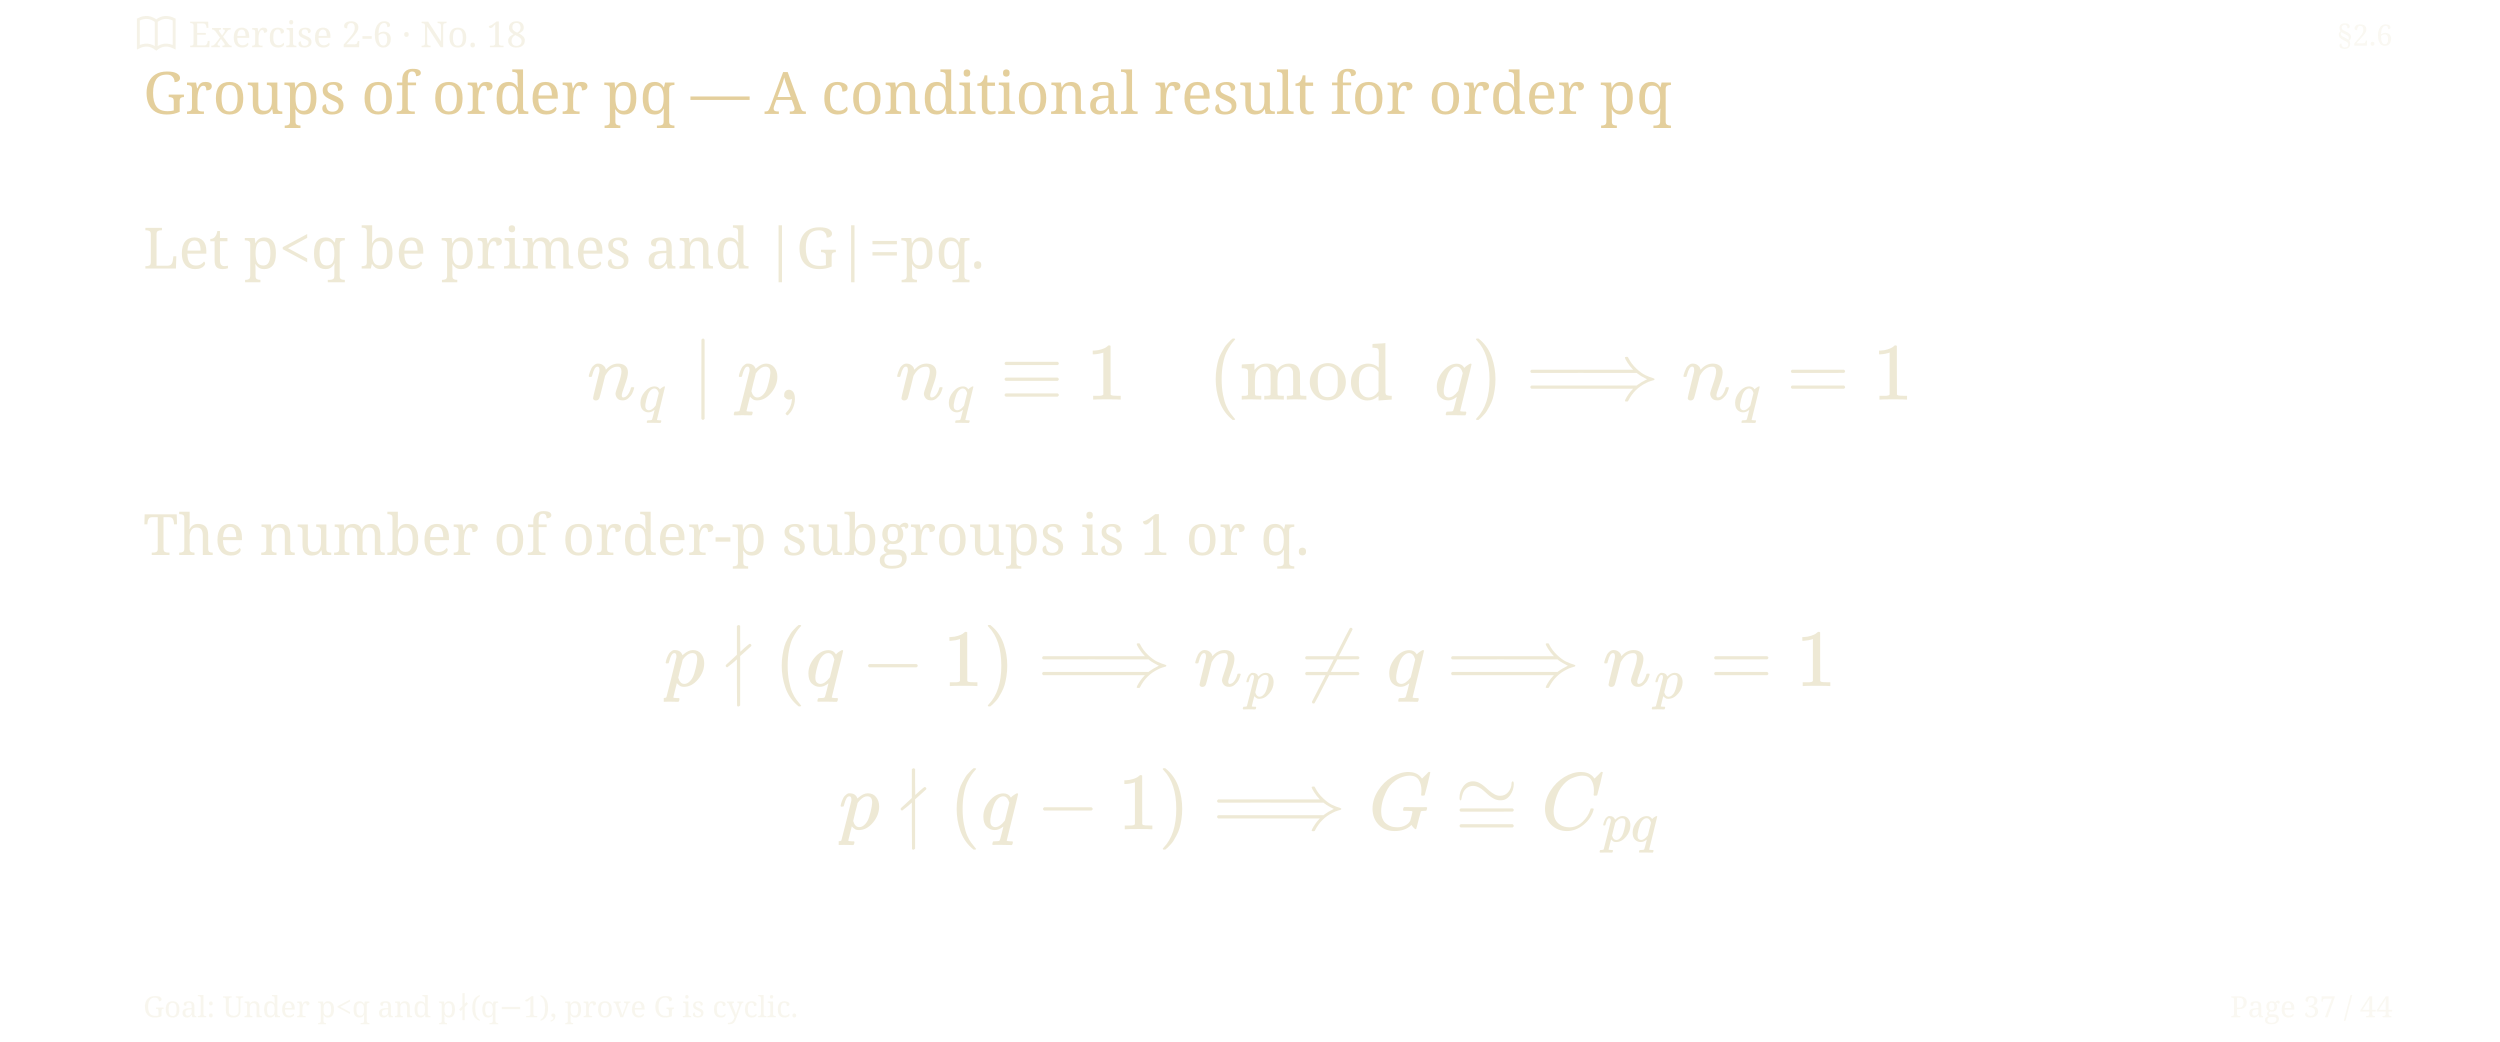
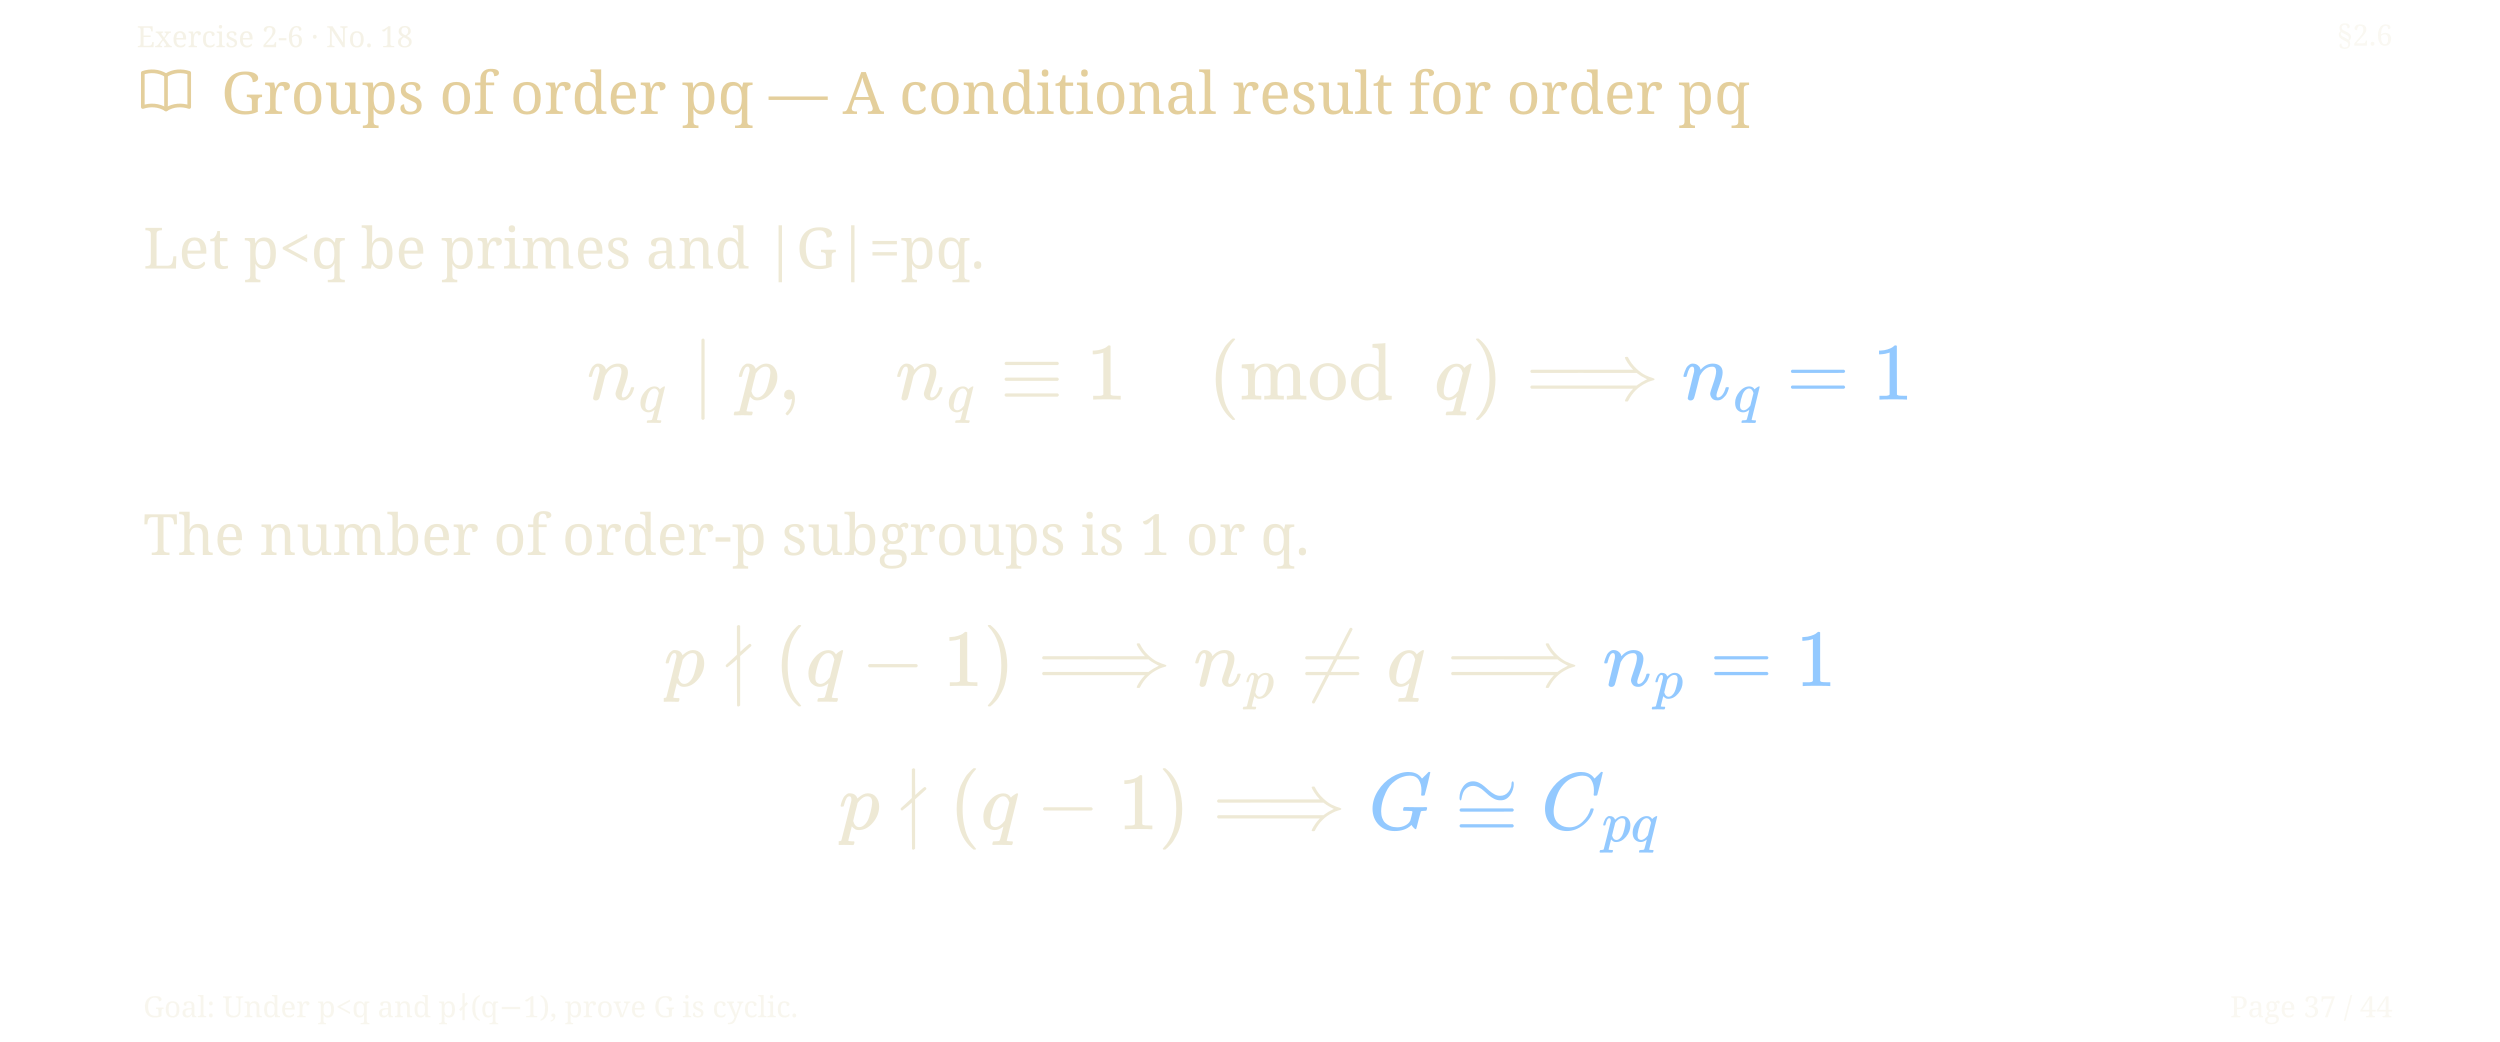
<svg xmlns="http://www.w3.org/2000/svg" width="1536" height="640" viewBox="0 0 1536 640">
+   <g transform="translate(84 38) scale(1.5)" fill="none" stroke="#e4cf9c" stroke-width="1.5" stroke-linecap="round" stroke-linejoin="round">
+     <path d="M12 5.5C9 3.6 5.5 3.5 2.5 4.5v14c3-1 6.5-.9 9.5 1 3-1.9 6.5-2 9.5-1v-14c-3-1-6.5-.9-9.5 1Z" />
+     <path d="M12 5.5v14" />
+   </g>
  <g fill="#eee9d5" font-family="Georgia,serif">
-     <text x="88" y="70" font-size="36" fill="#e4cf9c">Groups of order pq — A conditional result for order pq</text>
+     <text x="136" y="70" font-size="36" fill="#e4cf9c">Groups of order pq — A conditional result for order pq</text>
    <text x="1470" y="28" font-size="18" text-anchor="end" opacity=".32">§2.6</text>
    <text x="1470" y="625" font-size="18" text-anchor="end" opacity=".32">Page 37 / 44 </text>
-     <g transform="translate(84 8)" fill="none" stroke="#eee9d5" stroke-width="1.8" opacity=".58">
-       <path d="M12 5Q7 1 1 4V21Q7 18 12 22Q17 18 23 21V4Q17 1 12 5V22" />
-     </g>
-     <text x="116" y="29" font-size="22" opacity=".58">Exercise 2-6 · No. 18</text>
+     <text x="84" y="29" font-size="18" opacity=".58">Exercise 2-6 · No. 18</text>
    <text x="88" y="625" font-size="18" opacity=".4">Goal: Under p&lt;q and p∤(q−1), prove G is cyclic.</text>
    <text x="88" y="165" font-size="35" fill="#eee9d5">Let p&lt;q be primes and |G|=pq.</text>
    <text x="88" y="341" font-size="35" fill="#eee9d5">The number of order-p subgroups is 1 or q.</text>
  </g>
  <svg x="360.665" y="208" width="814.67" height="51.86" viewBox="0 -750 16293.4 1037.2">
    <g stroke="#eee9d5" fill="#eee9d5" stroke-width="0" transform="scale(1,-1)">
      <g data-mml-node="math">
        <g data-mml-node="msub">
          <g data-mml-node="mi">
            <path data-c="1D45B" d="M21 287Q22 293 24 303T36 341T56 388T89 425T135 442Q171 442 195 424T225 390T231 369Q231 367 232 367L243 378Q304 442 382 442Q436 442 469 415T503 336T465 179T427 52Q427 26 444 26Q450 26 453 27Q482 32 505 65T540 145Q542 153 560 153Q580 153 580 145Q580 144 576 130Q568 101 554 73T508 17T439 -10Q392 -10 371 17T350 73Q350 92 386 193T423 345Q423 404 379 404H374Q288 404 229 303L222 291L189 157Q156 26 151 16Q138 -11 108 -11Q95 -11 87 -5T76 7T74 17Q74 30 112 180T152 343Q153 348 153 366Q153 405 129 405Q91 405 66 305Q60 285 60 284Q58 278 41 278H27Q21 284 21 287Z" />
          </g>
          <g data-mml-node="mi" transform="translate(633,-150) scale(0.707)">
            <path data-c="1D45E" d="M33 157Q33 258 109 349T280 441Q340 441 372 389Q373 390 377 395T388 406T404 418Q438 442 450 442Q454 442 457 439T460 434Q460 425 391 149Q320 -135 320 -139Q320 -147 365 -148H390Q396 -156 396 -157T393 -175Q389 -188 383 -194H370Q339 -192 262 -192Q234 -192 211 -192T174 -192T157 -193Q143 -193 143 -185Q143 -182 145 -170Q149 -154 152 -151T172 -148Q220 -148 230 -141Q238 -136 258 -53T279 32Q279 33 272 29Q224 -10 172 -10Q117 -10 75 30T33 157ZM352 326Q329 405 277 405Q242 405 210 374T160 293Q131 214 119 129Q119 126 119 118T118 106Q118 61 136 44T179 26Q233 26 290 98L298 109L352 326Z" />
          </g>
        </g>
        <g data-mml-node="mo" transform="translate(1286,0)">
          <path data-c="2223" d="M139 -249H137Q125 -249 119 -235V251L120 737Q130 750 139 750Q152 750 159 735V-235Q151 -249 141 -249H139Z" />
        </g>
        <g data-mml-node="mi" transform="translate(1841.8,0)">
          <path data-c="1D45D" d="M23 287Q24 290 25 295T30 317T40 348T55 381T75 411T101 433T134 442Q209 442 230 378L240 387Q302 442 358 442Q423 442 460 395T497 281Q497 173 421 82T249 -10Q227 -10 210 -4Q199 1 187 11T168 28L161 36Q160 35 139 -51T118 -138Q118 -144 126 -145T163 -148H188Q194 -155 194 -157T191 -175Q188 -187 185 -190T172 -194Q170 -194 161 -194T127 -193T65 -192Q-5 -192 -24 -194H-32Q-39 -187 -39 -183Q-37 -156 -26 -148H-6Q28 -147 33 -136Q36 -130 94 103T155 350Q156 355 156 364Q156 405 131 405Q109 405 94 377T71 316T59 280Q57 278 43 278H29Q23 284 23 287ZM178 102Q200 26 252 26Q282 26 310 49T356 107Q374 141 392 215T411 325V331Q411 405 350 405Q339 405 328 402T306 393T286 380T269 365T254 350T243 336T235 326L232 322Q232 321 229 308T218 264T204 212Q178 106 178 102Z" />
        </g>
        <g data-mml-node="mo" transform="translate(2344.8,0)">
          <path data-c="2C" d="M78 35T78 60T94 103T137 121Q165 121 187 96T210 8Q210 -27 201 -60T180 -117T154 -158T130 -185T117 -194Q113 -194 104 -185T95 -172Q95 -168 106 -156T131 -126T157 -76T173 -3V9L172 8Q170 7 167 6T161 3T152 1T140 0Q113 0 96 17Z" />
        </g>
        <g data-mml-node="mstyle" transform="translate(2622.8,0)">
          <g data-mml-node="mspace" />
        </g>
        <g data-mml-node="msub" transform="translate(3789.5,0)">
          <g data-mml-node="mi">
            <path data-c="1D45B" d="M21 287Q22 293 24 303T36 341T56 388T89 425T135 442Q171 442 195 424T225 390T231 369Q231 367 232 367L243 378Q304 442 382 442Q436 442 469 415T503 336T465 179T427 52Q427 26 444 26Q450 26 453 27Q482 32 505 65T540 145Q542 153 560 153Q580 153 580 145Q580 144 576 130Q568 101 554 73T508 17T439 -10Q392 -10 371 17T350 73Q350 92 386 193T423 345Q423 404 379 404H374Q288 404 229 303L222 291L189 157Q156 26 151 16Q138 -11 108 -11Q95 -11 87 -5T76 7T74 17Q74 30 112 180T152 343Q153 348 153 366Q153 405 129 405Q91 405 66 305Q60 285 60 284Q58 278 41 278H27Q21 284 21 287Z" />
          </g>
          <g data-mml-node="mi" transform="translate(633,-150) scale(0.707)">
            <path data-c="1D45E" d="M33 157Q33 258 109 349T280 441Q340 441 372 389Q373 390 377 395T388 406T404 418Q438 442 450 442Q454 442 457 439T460 434Q460 425 391 149Q320 -135 320 -139Q320 -147 365 -148H390Q396 -156 396 -157T393 -175Q389 -188 383 -194H370Q339 -192 262 -192Q234 -192 211 -192T174 -192T157 -193Q143 -193 143 -185Q143 -182 145 -170Q149 -154 152 -151T172 -148Q220 -148 230 -141Q238 -136 258 -53T279 32Q279 33 272 29Q224 -10 172 -10Q117 -10 75 30T33 157ZM352 326Q329 405 277 405Q242 405 210 374T160 293Q131 214 119 129Q119 126 119 118T118 106Q118 61 136 44T179 26Q233 26 290 98L298 109L352 326Z" />
          </g>
        </g>
        <g data-mml-node="mo" transform="translate(5075.5,0)">
          <path data-c="2261" d="M56 444Q56 457 70 464H707Q722 456 722 444Q722 430 706 424H72Q56 429 56 444ZM56 237T56 250T70 270H707Q722 262 722 250T707 230H70Q56 237 56 250ZM56 56Q56 71 72 76H706Q722 70 722 56Q722 44 707 36H70Q56 43 56 56Z" />
        </g>
        <g data-mml-node="mn" transform="translate(6131.3,0)">
          <path data-c="31" d="M213 578L200 573Q186 568 160 563T102 556H83V602H102Q149 604 189 617T245 641T273 663Q275 666 285 666Q294 666 302 660V361L303 61Q310 54 315 52T339 48T401 46H427V0H416Q395 3 257 3Q121 3 100 0H88V46H114Q136 46 152 46T177 47T193 50T201 52T207 57T213 61V578Z" />
        </g>
        <g data-mml-node="mspace" transform="translate(6631.3,0)" />
        <g data-mml-node="mo" transform="translate(7631.3,0)">
          <path data-c="28" d="M94 250Q94 319 104 381T127 488T164 576T202 643T244 695T277 729T302 750H315H319Q333 750 333 741Q333 738 316 720T275 667T226 581T184 443T167 250T184 58T225 -81T274 -167T316 -220T333 -241Q333 -250 318 -250H315H302L274 -226Q180 -141 137 -14T94 250Z" />
        </g>
        <g data-mml-node="mi" transform="translate(8020.3,0)">
          <path data-c="6D" d="M41 46H55Q94 46 102 60V68Q102 77 102 91T102 122T103 161T103 203Q103 234 103 269T102 328V351Q99 370 88 376T43 385H25V408Q25 431 27 431L37 432Q47 433 65 434T102 436Q119 437 138 438T167 441T178 442H181V402Q181 364 182 364T187 369T199 384T218 402T247 421T285 437Q305 442 336 442Q351 442 364 440T387 434T406 426T421 417T432 406T441 395T448 384T452 374T455 366L457 361L460 365Q463 369 466 373T475 384T488 397T503 410T523 422T546 432T572 439T603 442Q729 442 740 329Q741 322 741 190V104Q741 66 743 59T754 49Q775 46 803 46H819V0H811L788 1Q764 2 737 2T699 3Q596 3 587 0H579V46H595Q656 46 656 62Q657 64 657 200Q656 335 655 343Q649 371 635 385T611 402T585 404Q540 404 506 370Q479 343 472 315T464 232V168V108Q464 78 465 68T468 55T477 49Q498 46 526 46H542V0H534L510 1Q487 2 460 2T422 3Q319 3 310 0H302V46H318Q379 46 379 62Q380 64 380 200Q379 335 378 343Q372 371 358 385T334 402T308 404Q263 404 229 370Q202 343 195 315T187 232V168V108Q187 78 188 68T191 55T200 49Q221 46 249 46H265V0H257L234 1Q210 2 183 2T145 3Q42 3 33 0H25V46H41Z" />
          <path data-c="6F" d="M28 214Q28 309 93 378T250 448Q340 448 405 380T471 215Q471 120 407 55T250 -10Q153 -10 91 57T28 214ZM250 30Q372 30 372 193V225V250Q372 272 371 288T364 326T348 362T317 390T268 410Q263 411 252 411Q222 411 195 399Q152 377 139 338T126 246V226Q126 130 145 91Q177 30 250 30Z" transform="translate(833,0)" />
          <path data-c="64" d="M376 495Q376 511 376 535T377 568Q377 613 367 624T316 637H298V660Q298 683 300 683L310 684Q320 685 339 686T376 688Q393 689 413 690T443 693T454 694H457V390Q457 84 458 81Q461 61 472 55T517 46H535V0Q533 0 459 -5T380 -11H373V44L365 37Q307 -11 235 -11Q158 -11 96 50T34 215Q34 315 97 378T244 442Q319 442 376 393V495ZM373 342Q328 405 260 405Q211 405 173 369Q146 341 139 305T131 211Q131 155 138 120T173 59Q203 26 251 26Q322 26 373 103V342Z" transform="translate(1333,0)" />
        </g>
        <g data-mml-node="mspace" transform="translate(9909.3,0)" />
        <g data-mml-node="mi" transform="translate(10409,0)">
          <path data-c="1D45E" d="M33 157Q33 258 109 349T280 441Q340 441 372 389Q373 390 377 395T388 406T404 418Q438 442 450 442Q454 442 457 439T460 434Q460 425 391 149Q320 -135 320 -139Q320 -147 365 -148H390Q396 -156 396 -157T393 -175Q389 -188 383 -194H370Q339 -192 262 -192Q234 -192 211 -192T174 -192T157 -193Q143 -193 143 -185Q143 -182 145 -170Q149 -154 152 -151T172 -148Q220 -148 230 -141Q238 -136 258 -53T279 32Q279 33 272 29Q224 -10 172 -10Q117 -10 75 30T33 157ZM352 326Q329 405 277 405Q242 405 210 374T160 293Q131 214 119 129Q119 126 119 118T118 106Q118 61 136 44T179 26Q233 26 290 98L298 109L352 326Z" />
        </g>
        <g data-mml-node="mo" transform="translate(10869,0)">
          <path data-c="29" d="M60 749L64 750Q69 750 74 750H86L114 726Q208 641 251 514T294 250Q294 182 284 119T261 12T224 -76T186 -143T145 -194T113 -227T90 -246Q87 -249 86 -250H74Q66 -250 63 -250T58 -247T55 -238Q56 -237 66 -225Q221 -64 221 250T66 725Q56 737 55 738Q55 746 60 749Z" />
        </g>
        <g data-mml-node="mo" transform="translate(11535.8,0)">
          <path data-c="27F9" d="M1218 514Q1218 525 1234 525Q1239 525 1242 525T1247 525T1251 524T1253 523T1255 520T1257 517T1260 512Q1297 438 1358 381T1469 300T1565 263Q1582 258 1582 250T1573 239T1536 228T1478 204Q1334 134 1260 -12Q1256 -21 1253 -22T1238 -24Q1218 -24 1218 -17Q1218 -13 1223 0Q1258 69 1309 123L1319 133H70Q56 140 56 153Q56 168 72 173H1363L1373 181Q1412 211 1490 250Q1489 251 1472 259T1427 283T1373 319L1363 327H710L707 328L390 327H72Q56 332 56 347Q56 360 70 367H1319L1309 377Q1276 412 1247 458T1218 514Z" />
        </g>
-         <g data-mml-node="msub" transform="translate(13451.5,0)">
-           <g data-mml-node="mi">
-             <path data-c="1D45B" d="M21 287Q22 293 24 303T36 341T56 388T89 425T135 442Q171 442 195 424T225 390T231 369Q231 367 232 367L243 378Q304 442 382 442Q436 442 469 415T503 336T465 179T427 52Q427 26 444 26Q450 26 453 27Q482 32 505 65T540 145Q542 153 560 153Q580 153 580 145Q580 144 576 130Q568 101 554 73T508 17T439 -10Q392 -10 371 17T350 73Q350 92 386 193T423 345Q423 404 379 404H374Q288 404 229 303L222 291L189 157Q156 26 151 16Q138 -11 108 -11Q95 -11 87 -5T76 7T74 17Q74 30 112 180T152 343Q153 348 153 366Q153 405 129 405Q91 405 66 305Q60 285 60 284Q58 278 41 278H27Q21 284 21 287Z" />
-           </g>
-           <g data-mml-node="mi" transform="translate(633,-150) scale(0.707)">
-             <path data-c="1D45E" d="M33 157Q33 258 109 349T280 441Q340 441 372 389Q373 390 377 395T388 406T404 418Q438 442 450 442Q454 442 457 439T460 434Q460 425 391 149Q320 -135 320 -139Q320 -147 365 -148H390Q396 -156 396 -157T393 -175Q389 -188 383 -194H370Q339 -192 262 -192Q234 -192 211 -192T174 -192T157 -193Q143 -193 143 -185Q143 -182 145 -170Q149 -154 152 -151T172 -148Q220 -148 230 -141Q238 -136 258 -53T279 32Q279 33 272 29Q224 -10 172 -10Q117 -10 75 30T33 157ZM352 326Q329 405 277 405Q242 405 210 374T160 293Q131 214 119 129Q119 126 119 118T118 106Q118 61 136 44T179 26Q233 26 290 98L298 109L352 326Z" />
-           </g>
-         </g>
-         <g data-mml-node="mo" transform="translate(14737.6,0)">
-           <path data-c="3D" d="M56 347Q56 360 70 367H707Q722 359 722 347Q722 336 708 328L390 327H72Q56 332 56 347ZM56 153Q56 168 72 173H708Q722 163 722 153Q722 140 707 133H70Q56 140 56 153Z" />
-         </g>
-         <g data-mml-node="mn" transform="translate(15793.4,0)">
-           <path data-c="31" d="M213 578L200 573Q186 568 160 563T102 556H83V602H102Q149 604 189 617T245 641T273 663Q275 666 285 666Q294 666 302 660V361L303 61Q310 54 315 52T339 48T401 46H427V0H416Q395 3 257 3Q121 3 100 0H88V46H114Q136 46 152 46T177 47T193 50T201 52T207 57T213 61V578Z" />
+         <g data-mml-node="TeXAtom" data-mjx-texclass="ORD" transform="translate(13451.5,0)">
+           <g data-mml-node="mstyle" fill="#93c9ff" stroke="#93c9ff">
+             <g data-mml-node="msub">
+               <g data-mml-node="mi">
+                 <path data-c="1D45B" d="M21 287Q22 293 24 303T36 341T56 388T89 425T135 442Q171 442 195 424T225 390T231 369Q231 367 232 367L243 378Q304 442 382 442Q436 442 469 415T503 336T465 179T427 52Q427 26 444 26Q450 26 453 27Q482 32 505 65T540 145Q542 153 560 153Q580 153 580 145Q580 144 576 130Q568 101 554 73T508 17T439 -10Q392 -10 371 17T350 73Q350 92 386 193T423 345Q423 404 379 404H374Q288 404 229 303L222 291L189 157Q156 26 151 16Q138 -11 108 -11Q95 -11 87 -5T76 7T74 17Q74 30 112 180T152 343Q153 348 153 366Q153 405 129 405Q91 405 66 305Q60 285 60 284Q58 278 41 278H27Q21 284 21 287Z" />
+               </g>
+               <g data-mml-node="mi" transform="translate(633,-150) scale(0.707)">
+                 <path data-c="1D45E" d="M33 157Q33 258 109 349T280 441Q340 441 372 389Q373 390 377 395T388 406T404 418Q438 442 450 442Q454 442 457 439T460 434Q460 425 391 149Q320 -135 320 -139Q320 -147 365 -148H390Q396 -156 396 -157T393 -175Q389 -188 383 -194H370Q339 -192 262 -192Q234 -192 211 -192T174 -192T157 -193Q143 -193 143 -185Q143 -182 145 -170Q149 -154 152 -151T172 -148Q220 -148 230 -141Q238 -136 258 -53T279 32Q279 33 272 29Q224 -10 172 -10Q117 -10 75 30T33 157ZM352 326Q329 405 277 405Q242 405 210 374T160 293Q131 214 119 129Q119 126 119 118T118 106Q118 61 136 44T179 26Q233 26 290 98L298 109L352 326Z" />
+               </g>
+             </g>
+             <g data-mml-node="mo" transform="translate(1286,0)">
+               <path data-c="3D" d="M56 347Q56 360 70 367H707Q722 359 722 347Q722 336 708 328L390 327H72Q56 332 56 347ZM56 153Q56 168 72 173H708Q722 163 722 153Q722 140 707 133H70Q56 140 56 153Z" />
+             </g>
+             <g data-mml-node="mn" transform="translate(2341.8,0)">
+               <path data-c="31" d="M213 578L200 573Q186 568 160 563T102 556H83V602H102Q149 604 189 617T245 641T273 663Q275 666 285 666Q294 666 302 660V361L303 61Q310 54 315 52T339 48T401 46H427V0H416Q395 3 257 3Q121 3 100 0H88V46H114Q136 46 152 46T177 47T193 50T201 52T207 57T213 61V578Z" />
+             </g>
+           </g>
        </g>
      </g>
    </g>
  </svg>
  <svg x="407.81" y="384" width="720.38" height="51.86" viewBox="0 -750 14407.6 1037.2">
    <g stroke="#eee9d5" fill="#eee9d5" stroke-width="0" transform="scale(1,-1)">
      <g data-mml-node="math">
        <g data-mml-node="mi">
          <path data-c="1D45D" d="M23 287Q24 290 25 295T30 317T40 348T55 381T75 411T101 433T134 442Q209 442 230 378L240 387Q302 442 358 442Q423 442 460 395T497 281Q497 173 421 82T249 -10Q227 -10 210 -4Q199 1 187 11T168 28L161 36Q160 35 139 -51T118 -138Q118 -144 126 -145T163 -148H188Q194 -155 194 -157T191 -175Q188 -187 185 -190T172 -194Q170 -194 161 -194T127 -193T65 -192Q-5 -192 -24 -194H-32Q-39 -187 -39 -183Q-37 -156 -26 -148H-6Q28 -147 33 -136Q36 -130 94 103T155 350Q156 355 156 364Q156 405 131 405Q109 405 94 377T71 316T59 280Q57 278 43 278H29Q23 284 23 287ZM178 102Q200 26 252 26Q282 26 310 49T356 107Q374 141 392 215T411 325V331Q411 405 350 405Q339 405 328 402T306 393T286 380T269 365T254 350T243 336T235 326L232 322Q232 321 229 308T218 264T204 212Q178 106 178 102Z" />
        </g>
        <g data-mml-node="mo" transform="translate(780.8,0)">
          <path data-c="2224" d="M118 737Q131 750 138 750L151 746L158 739V579L160 421L213 470Q269 519 276 519Q284 519 290 513T296 499V498Q296 493 291 488T244 445Q225 428 213 417L158 368V-239Q143 -252 136 -252L124 -248L120 -241L118 44V328L62 279Q4 231 0 230Q-8 230 -14 236T-20 250Q-20 257 -11 265T62 332L118 384V737Z" />
        </g>
        <g data-mml-node="mo" transform="translate(1355.6,0)">
          <path data-c="28" d="M94 250Q94 319 104 381T127 488T164 576T202 643T244 695T277 729T302 750H315H319Q333 750 333 741Q333 738 316 720T275 667T226 581T184 443T167 250T184 58T225 -81T274 -167T316 -220T333 -241Q333 -250 318 -250H315H302L274 -226Q180 -141 137 -14T94 250Z" />
        </g>
        <g data-mml-node="mi" transform="translate(1744.6,0)">
          <path data-c="1D45E" d="M33 157Q33 258 109 349T280 441Q340 441 372 389Q373 390 377 395T388 406T404 418Q438 442 450 442Q454 442 457 439T460 434Q460 425 391 149Q320 -135 320 -139Q320 -147 365 -148H390Q396 -156 396 -157T393 -175Q389 -188 383 -194H370Q339 -192 262 -192Q234 -192 211 -192T174 -192T157 -193Q143 -193 143 -185Q143 -182 145 -170Q149 -154 152 -151T172 -148Q220 -148 230 -141Q238 -136 258 -53T279 32Q279 33 272 29Q224 -10 172 -10Q117 -10 75 30T33 157ZM352 326Q329 405 277 405Q242 405 210 374T160 293Q131 214 119 129Q119 126 119 118T118 106Q118 61 136 44T179 26Q233 26 290 98L298 109L352 326Z" />
        </g>
        <g data-mml-node="mo" transform="translate(2426.8,0)">
          <path data-c="2212" d="M84 237T84 250T98 270H679Q694 262 694 250T679 230H98Q84 237 84 250Z" />
        </g>
        <g data-mml-node="mn" transform="translate(3427,0)">
          <path data-c="31" d="M213 578L200 573Q186 568 160 563T102 556H83V602H102Q149 604 189 617T245 641T273 663Q275 666 285 666Q294 666 302 660V361L303 61Q310 54 315 52T339 48T401 46H427V0H416Q395 3 257 3Q121 3 100 0H88V46H114Q136 46 152 46T177 47T193 50T201 52T207 57T213 61V578Z" />
        </g>
        <g data-mml-node="mo" transform="translate(3927,0)">
          <path data-c="29" d="M60 749L64 750Q69 750 74 750H86L114 726Q208 641 251 514T294 250Q294 182 284 119T261 12T224 -76T186 -143T145 -194T113 -227T90 -246Q87 -249 86 -250H74Q66 -250 63 -250T58 -247T55 -238Q56 -237 66 -225Q221 -64 221 250T66 725Q56 737 55 738Q55 746 60 749Z" />
        </g>
        <g data-mml-node="mo" transform="translate(4593.8,0)">
          <path data-c="27F9" d="M1218 514Q1218 525 1234 525Q1239 525 1242 525T1247 525T1251 524T1253 523T1255 520T1257 517T1260 512Q1297 438 1358 381T1469 300T1565 263Q1582 258 1582 250T1573 239T1536 228T1478 204Q1334 134 1260 -12Q1256 -21 1253 -22T1238 -24Q1218 -24 1218 -17Q1218 -13 1223 0Q1258 69 1309 123L1319 133H70Q56 140 56 153Q56 168 72 173H1363L1373 181Q1412 211 1490 250Q1489 251 1472 259T1427 283T1373 319L1363 327H710L707 328L390 327H72Q56 332 56 347Q56 360 70 367H1319L1309 377Q1276 412 1247 458T1218 514Z" />
        </g>
        <g data-mml-node="msub" transform="translate(6509.6,0)">
          <g data-mml-node="mi">
            <path data-c="1D45B" d="M21 287Q22 293 24 303T36 341T56 388T89 425T135 442Q171 442 195 424T225 390T231 369Q231 367 232 367L243 378Q304 442 382 442Q436 442 469 415T503 336T465 179T427 52Q427 26 444 26Q450 26 453 27Q482 32 505 65T540 145Q542 153 560 153Q580 153 580 145Q580 144 576 130Q568 101 554 73T508 17T439 -10Q392 -10 371 17T350 73Q350 92 386 193T423 345Q423 404 379 404H374Q288 404 229 303L222 291L189 157Q156 26 151 16Q138 -11 108 -11Q95 -11 87 -5T76 7T74 17Q74 30 112 180T152 343Q153 348 153 366Q153 405 129 405Q91 405 66 305Q60 285 60 284Q58 278 41 278H27Q21 284 21 287Z" />
          </g>
          <g data-mml-node="mi" transform="translate(633,-150) scale(0.707)">
            <path data-c="1D45D" d="M23 287Q24 290 25 295T30 317T40 348T55 381T75 411T101 433T134 442Q209 442 230 378L240 387Q302 442 358 442Q423 442 460 395T497 281Q497 173 421 82T249 -10Q227 -10 210 -4Q199 1 187 11T168 28L161 36Q160 35 139 -51T118 -138Q118 -144 126 -145T163 -148H188Q194 -155 194 -157T191 -175Q188 -187 185 -190T172 -194Q170 -194 161 -194T127 -193T65 -192Q-5 -192 -24 -194H-32Q-39 -187 -39 -183Q-37 -156 -26 -148H-6Q28 -147 33 -136Q36 -130 94 103T155 350Q156 355 156 364Q156 405 131 405Q109 405 94 377T71 316T59 280Q57 278 43 278H29Q23 284 23 287ZM178 102Q200 26 252 26Q282 26 310 49T356 107Q374 141 392 215T411 325V331Q411 405 350 405Q339 405 328 402T306 393T286 380T269 365T254 350T243 336T235 326L232 322Q232 321 229 308T218 264T204 212Q178 106 178 102Z" />
          </g>
        </g>
        <g data-mml-node="mo" transform="translate(7826,0)">
          <path data-c="2260" d="M166 -215T159 -215T147 -212T141 -204T139 -197Q139 -190 144 -183L306 133H70Q56 140 56 153Q56 168 72 173H327L406 327H72Q56 332 56 347Q56 360 70 367H426Q597 702 602 707Q605 716 618 716Q625 716 630 712T636 703T638 696Q638 692 471 367H707Q722 359 722 347Q722 336 708 328L451 327L371 173H708Q722 163 722 153Q722 140 707 133H351Q175 -210 170 -212Q166 -215 159 -215Z" />
        </g>
        <g data-mml-node="mi" transform="translate(8881.8,0)">
          <path data-c="1D45E" d="M33 157Q33 258 109 349T280 441Q340 441 372 389Q373 390 377 395T388 406T404 418Q438 442 450 442Q454 442 457 439T460 434Q460 425 391 149Q320 -135 320 -139Q320 -147 365 -148H390Q396 -156 396 -157T393 -175Q389 -188 383 -194H370Q339 -192 262 -192Q234 -192 211 -192T174 -192T157 -193Q143 -193 143 -185Q143 -182 145 -170Q149 -154 152 -151T172 -148Q220 -148 230 -141Q238 -136 258 -53T279 32Q279 33 272 29Q224 -10 172 -10Q117 -10 75 30T33 157ZM352 326Q329 405 277 405Q242 405 210 374T160 293Q131 214 119 129Q119 126 119 118T118 106Q118 61 136 44T179 26Q233 26 290 98L298 109L352 326Z" />
        </g>
        <g data-mml-node="mo" transform="translate(9619.6,0)">
          <path data-c="27F9" d="M1218 514Q1218 525 1234 525Q1239 525 1242 525T1247 525T1251 524T1253 523T1255 520T1257 517T1260 512Q1297 438 1358 381T1469 300T1565 263Q1582 258 1582 250T1573 239T1536 228T1478 204Q1334 134 1260 -12Q1256 -21 1253 -22T1238 -24Q1218 -24 1218 -17Q1218 -13 1223 0Q1258 69 1309 123L1319 133H70Q56 140 56 153Q56 168 72 173H1363L1373 181Q1412 211 1490 250Q1489 251 1472 259T1427 283T1373 319L1363 327H710L707 328L390 327H72Q56 332 56 347Q56 360 70 367H1319L1309 377Q1276 412 1247 458T1218 514Z" />
        </g>
-         <g data-mml-node="msub" transform="translate(11535.3,0)">
-           <g data-mml-node="mi">
-             <path data-c="1D45B" d="M21 287Q22 293 24 303T36 341T56 388T89 425T135 442Q171 442 195 424T225 390T231 369Q231 367 232 367L243 378Q304 442 382 442Q436 442 469 415T503 336T465 179T427 52Q427 26 444 26Q450 26 453 27Q482 32 505 65T540 145Q542 153 560 153Q580 153 580 145Q580 144 576 130Q568 101 554 73T508 17T439 -10Q392 -10 371 17T350 73Q350 92 386 193T423 345Q423 404 379 404H374Q288 404 229 303L222 291L189 157Q156 26 151 16Q138 -11 108 -11Q95 -11 87 -5T76 7T74 17Q74 30 112 180T152 343Q153 348 153 366Q153 405 129 405Q91 405 66 305Q60 285 60 284Q58 278 41 278H27Q21 284 21 287Z" />
-           </g>
-           <g data-mml-node="mi" transform="translate(633,-150) scale(0.707)">
-             <path data-c="1D45D" d="M23 287Q24 290 25 295T30 317T40 348T55 381T75 411T101 433T134 442Q209 442 230 378L240 387Q302 442 358 442Q423 442 460 395T497 281Q497 173 421 82T249 -10Q227 -10 210 -4Q199 1 187 11T168 28L161 36Q160 35 139 -51T118 -138Q118 -144 126 -145T163 -148H188Q194 -155 194 -157T191 -175Q188 -187 185 -190T172 -194Q170 -194 161 -194T127 -193T65 -192Q-5 -192 -24 -194H-32Q-39 -187 -39 -183Q-37 -156 -26 -148H-6Q28 -147 33 -136Q36 -130 94 103T155 350Q156 355 156 364Q156 405 131 405Q109 405 94 377T71 316T59 280Q57 278 43 278H29Q23 284 23 287ZM178 102Q200 26 252 26Q282 26 310 49T356 107Q374 141 392 215T411 325V331Q411 405 350 405Q339 405 328 402T306 393T286 380T269 365T254 350T243 336T235 326L232 322Q232 321 229 308T218 264T204 212Q178 106 178 102Z" />
-           </g>
-         </g>
-         <g data-mml-node="mo" transform="translate(12851.8,0)">
-           <path data-c="3D" d="M56 347Q56 360 70 367H707Q722 359 722 347Q722 336 708 328L390 327H72Q56 332 56 347ZM56 153Q56 168 72 173H708Q722 163 722 153Q722 140 707 133H70Q56 140 56 153Z" />
-         </g>
-         <g data-mml-node="mn" transform="translate(13907.6,0)">
-           <path data-c="31" d="M213 578L200 573Q186 568 160 563T102 556H83V602H102Q149 604 189 617T245 641T273 663Q275 666 285 666Q294 666 302 660V361L303 61Q310 54 315 52T339 48T401 46H427V0H416Q395 3 257 3Q121 3 100 0H88V46H114Q136 46 152 46T177 47T193 50T201 52T207 57T213 61V578Z" />
+         <g data-mml-node="TeXAtom" data-mjx-texclass="ORD" transform="translate(11535.3,0)">
+           <g data-mml-node="mstyle" fill="#93c9ff" stroke="#93c9ff">
+             <g data-mml-node="msub">
+               <g data-mml-node="mi">
+                 <path data-c="1D45B" d="M21 287Q22 293 24 303T36 341T56 388T89 425T135 442Q171 442 195 424T225 390T231 369Q231 367 232 367L243 378Q304 442 382 442Q436 442 469 415T503 336T465 179T427 52Q427 26 444 26Q450 26 453 27Q482 32 505 65T540 145Q542 153 560 153Q580 153 580 145Q580 144 576 130Q568 101 554 73T508 17T439 -10Q392 -10 371 17T350 73Q350 92 386 193T423 345Q423 404 379 404H374Q288 404 229 303L222 291L189 157Q156 26 151 16Q138 -11 108 -11Q95 -11 87 -5T76 7T74 17Q74 30 112 180T152 343Q153 348 153 366Q153 405 129 405Q91 405 66 305Q60 285 60 284Q58 278 41 278H27Q21 284 21 287Z" />
+               </g>
+               <g data-mml-node="mi" transform="translate(633,-150) scale(0.707)">
+                 <path data-c="1D45D" d="M23 287Q24 290 25 295T30 317T40 348T55 381T75 411T101 433T134 442Q209 442 230 378L240 387Q302 442 358 442Q423 442 460 395T497 281Q497 173 421 82T249 -10Q227 -10 210 -4Q199 1 187 11T168 28L161 36Q160 35 139 -51T118 -138Q118 -144 126 -145T163 -148H188Q194 -155 194 -157T191 -175Q188 -187 185 -190T172 -194Q170 -194 161 -194T127 -193T65 -192Q-5 -192 -24 -194H-32Q-39 -187 -39 -183Q-37 -156 -26 -148H-6Q28 -147 33 -136Q36 -130 94 103T155 350Q156 355 156 364Q156 405 131 405Q109 405 94 377T71 316T59 280Q57 278 43 278H29Q23 284 23 287ZM178 102Q200 26 252 26Q282 26 310 49T356 107Q374 141 392 215T411 325V331Q411 405 350 405Q339 405 328 402T306 393T286 380T269 365T254 350T243 336T235 326L232 322Q232 321 229 308T218 264T204 212Q178 106 178 102Z" />
+               </g>
+             </g>
+             <g data-mml-node="mo" transform="translate(1316.5,0)">
+               <path data-c="3D" d="M56 347Q56 360 70 367H707Q722 359 722 347Q722 336 708 328L390 327H72Q56 332 56 347ZM56 153Q56 168 72 173H708Q722 163 722 153Q722 140 707 133H70Q56 140 56 153Z" />
+             </g>
+             <g data-mml-node="mn" transform="translate(2372.2,0)">
+               <path data-c="31" d="M213 578L200 573Q186 568 160 563T102 556H83V602H102Q149 604 189 617T245 641T273 663Q275 666 285 666Q294 666 302 660V361L303 61Q310 54 315 52T339 48T401 46H427V0H416Q395 3 257 3Q121 3 100 0H88V46H114Q136 46 152 46T177 47T193 50T201 52T207 57T213 61V578Z" />
+             </g>
+           </g>
        </g>
      </g>
    </g>
  </svg>
  <svg x="515.298" y="472" width="505.405" height="51.86" viewBox="0 -750 10108.1 1037.2">
    <g stroke="#eee9d5" fill="#eee9d5" stroke-width="0" transform="scale(1,-1)">
      <g data-mml-node="math">
        <g data-mml-node="mi">
          <path data-c="1D45D" d="M23 287Q24 290 25 295T30 317T40 348T55 381T75 411T101 433T134 442Q209 442 230 378L240 387Q302 442 358 442Q423 442 460 395T497 281Q497 173 421 82T249 -10Q227 -10 210 -4Q199 1 187 11T168 28L161 36Q160 35 139 -51T118 -138Q118 -144 126 -145T163 -148H188Q194 -155 194 -157T191 -175Q188 -187 185 -190T172 -194Q170 -194 161 -194T127 -193T65 -192Q-5 -192 -24 -194H-32Q-39 -187 -39 -183Q-37 -156 -26 -148H-6Q28 -147 33 -136Q36 -130 94 103T155 350Q156 355 156 364Q156 405 131 405Q109 405 94 377T71 316T59 280Q57 278 43 278H29Q23 284 23 287ZM178 102Q200 26 252 26Q282 26 310 49T356 107Q374 141 392 215T411 325V331Q411 405 350 405Q339 405 328 402T306 393T286 380T269 365T254 350T243 336T235 326L232 322Q232 321 229 308T218 264T204 212Q178 106 178 102Z" />
        </g>
        <g data-mml-node="mo" transform="translate(780.8,0)">
          <path data-c="2224" d="M118 737Q131 750 138 750L151 746L158 739V579L160 421L213 470Q269 519 276 519Q284 519 290 513T296 499V498Q296 493 291 488T244 445Q225 428 213 417L158 368V-239Q143 -252 136 -252L124 -248L120 -241L118 44V328L62 279Q4 231 0 230Q-8 230 -14 236T-20 250Q-20 257 -11 265T62 332L118 384V737Z" />
        </g>
        <g data-mml-node="mo" transform="translate(1355.6,0)">
          <path data-c="28" d="M94 250Q94 319 104 381T127 488T164 576T202 643T244 695T277 729T302 750H315H319Q333 750 333 741Q333 738 316 720T275 667T226 581T184 443T167 250T184 58T225 -81T274 -167T316 -220T333 -241Q333 -250 318 -250H315H302L274 -226Q180 -141 137 -14T94 250Z" />
        </g>
        <g data-mml-node="mi" transform="translate(1744.6,0)">
          <path data-c="1D45E" d="M33 157Q33 258 109 349T280 441Q340 441 372 389Q373 390 377 395T388 406T404 418Q438 442 450 442Q454 442 457 439T460 434Q460 425 391 149Q320 -135 320 -139Q320 -147 365 -148H390Q396 -156 396 -157T393 -175Q389 -188 383 -194H370Q339 -192 262 -192Q234 -192 211 -192T174 -192T157 -193Q143 -193 143 -185Q143 -182 145 -170Q149 -154 152 -151T172 -148Q220 -148 230 -141Q238 -136 258 -53T279 32Q279 33 272 29Q224 -10 172 -10Q117 -10 75 30T33 157ZM352 326Q329 405 277 405Q242 405 210 374T160 293Q131 214 119 129Q119 126 119 118T118 106Q118 61 136 44T179 26Q233 26 290 98L298 109L352 326Z" />
        </g>
        <g data-mml-node="mo" transform="translate(2426.8,0)">
          <path data-c="2212" d="M84 237T84 250T98 270H679Q694 262 694 250T679 230H98Q84 237 84 250Z" />
        </g>
        <g data-mml-node="mn" transform="translate(3427,0)">
          <path data-c="31" d="M213 578L200 573Q186 568 160 563T102 556H83V602H102Q149 604 189 617T245 641T273 663Q275 666 285 666Q294 666 302 660V361L303 61Q310 54 315 52T339 48T401 46H427V0H416Q395 3 257 3Q121 3 100 0H88V46H114Q136 46 152 46T177 47T193 50T201 52T207 57T213 61V578Z" />
        </g>
        <g data-mml-node="mo" transform="translate(3927,0)">
          <path data-c="29" d="M60 749L64 750Q69 750 74 750H86L114 726Q208 641 251 514T294 250Q294 182 284 119T261 12T224 -76T186 -143T145 -194T113 -227T90 -246Q87 -249 86 -250H74Q66 -250 63 -250T58 -247T55 -238Q56 -237 66 -225Q221 -64 221 250T66 725Q56 737 55 738Q55 746 60 749Z" />
        </g>
        <g data-mml-node="mo" transform="translate(4593.8,0)">
          <path data-c="27F9" d="M1218 514Q1218 525 1234 525Q1239 525 1242 525T1247 525T1251 524T1253 523T1255 520T1257 517T1260 512Q1297 438 1358 381T1469 300T1565 263Q1582 258 1582 250T1573 239T1536 228T1478 204Q1334 134 1260 -12Q1256 -21 1253 -22T1238 -24Q1218 -24 1218 -17Q1218 -13 1223 0Q1258 69 1309 123L1319 133H70Q56 140 56 153Q56 168 72 173H1363L1373 181Q1412 211 1490 250Q1489 251 1472 259T1427 283T1373 319L1363 327H710L707 328L390 327H72Q56 332 56 347Q56 360 70 367H1319L1309 377Q1276 412 1247 458T1218 514Z" />
        </g>
-         <g data-mml-node="mi" transform="translate(6509.6,0)">
-           <path data-c="1D43A" d="M50 252Q50 367 117 473T286 641T490 704Q580 704 633 653Q642 643 648 636T656 626L657 623Q660 623 684 649Q691 655 699 663T715 679T725 690L740 705H746Q760 705 760 698Q760 694 728 561Q692 422 692 421Q690 416 687 415T669 413H653Q647 419 647 422Q647 423 648 429T650 449T651 481Q651 552 619 605T510 659Q492 659 471 656T418 643T357 615T294 567T236 496T189 394T158 260Q156 242 156 221Q156 173 170 136T206 79T256 45T308 28T353 24Q407 24 452 47T514 106Q517 114 529 161T541 214Q541 222 528 224T468 227H431Q425 233 425 235T427 254Q431 267 437 273H454Q494 271 594 271Q634 271 659 271T695 272T707 272Q721 272 721 263Q721 261 719 249Q714 230 709 228Q706 227 694 227Q674 227 653 224Q646 221 643 215T629 164Q620 131 614 108Q589 6 586 3Q584 1 581 1Q571 1 553 21T530 52Q530 53 528 52T522 47Q448 -22 322 -22Q201 -22 126 55T50 252Z" />
-         </g>
-         <g data-mml-node="mo" transform="translate(7573.3,0)">
-           <path data-c="2245" d="M55 388Q55 463 101 526T222 589Q260 589 296 571T362 526T421 474T484 430T554 411Q616 411 655 458T694 560Q694 572 698 580T708 589Q722 589 722 556Q722 482 677 419T562 356H554Q517 356 481 374T414 418T355 471T292 515T223 533Q179 533 145 508Q109 479 96 440T80 378T69 355Q55 355 55 388ZM56 236Q56 249 70 256H707Q722 248 722 236Q722 225 708 217L390 216H72Q56 221 56 236ZM56 42Q56 57 72 62H708Q722 52 722 42Q722 30 707 22H70Q56 29 56 42Z" />
-         </g>
-         <g data-mml-node="msub" transform="translate(8629.1,0)">
-           <g data-mml-node="mi">
-             <path data-c="1D436" d="M50 252Q50 367 117 473T286 641T490 704Q580 704 633 653Q642 643 648 636T656 626L657 623Q660 623 684 649Q691 655 699 663T715 679T725 690L740 705H746Q760 705 760 698Q760 694 728 561Q692 422 692 421Q690 416 687 415T669 413H653Q647 419 647 422Q647 423 648 429T650 449T651 481Q651 552 619 605T510 659Q484 659 454 652T382 628T299 572T226 479Q194 422 175 346T156 222Q156 108 232 58Q280 24 350 24Q441 24 512 92T606 240Q610 253 612 255T628 257Q648 257 648 248Q648 243 647 239Q618 132 523 55T319 -22Q206 -22 128 53T50 252Z" />
-           </g>
-           <g data-mml-node="TeXAtom" transform="translate(748,-150) scale(0.707)" data-mjx-texclass="ORD">
+         <g data-mml-node="TeXAtom" data-mjx-texclass="ORD" transform="translate(6509.6,0)">
+           <g data-mml-node="mstyle" fill="#93c9ff" stroke="#93c9ff">
            <g data-mml-node="mi">
-               <path data-c="1D45D" d="M23 287Q24 290 25 295T30 317T40 348T55 381T75 411T101 433T134 442Q209 442 230 378L240 387Q302 442 358 442Q423 442 460 395T497 281Q497 173 421 82T249 -10Q227 -10 210 -4Q199 1 187 11T168 28L161 36Q160 35 139 -51T118 -138Q118 -144 126 -145T163 -148H188Q194 -155 194 -157T191 -175Q188 -187 185 -190T172 -194Q170 -194 161 -194T127 -193T65 -192Q-5 -192 -24 -194H-32Q-39 -187 -39 -183Q-37 -156 -26 -148H-6Q28 -147 33 -136Q36 -130 94 103T155 350Q156 355 156 364Q156 405 131 405Q109 405 94 377T71 316T59 280Q57 278 43 278H29Q23 284 23 287ZM178 102Q200 26 252 26Q282 26 310 49T356 107Q374 141 392 215T411 325V331Q411 405 350 405Q339 405 328 402T306 393T286 380T269 365T254 350T243 336T235 326L232 322Q232 321 229 308T218 264T204 212Q178 106 178 102Z" />
-             </g>
-             <g data-mml-node="mi" transform="translate(503,0)">
-               <path data-c="1D45E" d="M33 157Q33 258 109 349T280 441Q340 441 372 389Q373 390 377 395T388 406T404 418Q438 442 450 442Q454 442 457 439T460 434Q460 425 391 149Q320 -135 320 -139Q320 -147 365 -148H390Q396 -156 396 -157T393 -175Q389 -188 383 -194H370Q339 -192 262 -192Q234 -192 211 -192T174 -192T157 -193Q143 -193 143 -185Q143 -182 145 -170Q149 -154 152 -151T172 -148Q220 -148 230 -141Q238 -136 258 -53T279 32Q279 33 272 29Q224 -10 172 -10Q117 -10 75 30T33 157ZM352 326Q329 405 277 405Q242 405 210 374T160 293Q131 214 119 129Q119 126 119 118T118 106Q118 61 136 44T179 26Q233 26 290 98L298 109L352 326Z" />
+               <path data-c="1D43A" d="M50 252Q50 367 117 473T286 641T490 704Q580 704 633 653Q642 643 648 636T656 626L657 623Q660 623 684 649Q691 655 699 663T715 679T725 690L740 705H746Q760 705 760 698Q760 694 728 561Q692 422 692 421Q690 416 687 415T669 413H653Q647 419 647 422Q647 423 648 429T650 449T651 481Q651 552 619 605T510 659Q492 659 471 656T418 643T357 615T294 567T236 496T189 394T158 260Q156 242 156 221Q156 173 170 136T206 79T256 45T308 28T353 24Q407 24 452 47T514 106Q517 114 529 161T541 214Q541 222 528 224T468 227H431Q425 233 425 235T427 254Q431 267 437 273H454Q494 271 594 271Q634 271 659 271T695 272T707 272Q721 272 721 263Q721 261 719 249Q714 230 709 228Q706 227 694 227Q674 227 653 224Q646 221 643 215T629 164Q620 131 614 108Q589 6 586 3Q584 1 581 1Q571 1 553 21T530 52Q530 53 528 52T522 47Q448 -22 322 -22Q201 -22 126 55T50 252Z" />
+             </g>
+             <g data-mml-node="mo" transform="translate(1063.8,0)">
+               <path data-c="2245" d="M55 388Q55 463 101 526T222 589Q260 589 296 571T362 526T421 474T484 430T554 411Q616 411 655 458T694 560Q694 572 698 580T708 589Q722 589 722 556Q722 482 677 419T562 356H554Q517 356 481 374T414 418T355 471T292 515T223 533Q179 533 145 508Q109 479 96 440T80 378T69 355Q55 355 55 388ZM56 236Q56 249 70 256H707Q722 248 722 236Q722 225 708 217L390 216H72Q56 221 56 236ZM56 42Q56 57 72 62H708Q722 52 722 42Q722 30 707 22H70Q56 29 56 42Z" />
+             </g>
+             <g data-mml-node="msub" transform="translate(2119.6,0)">
+               <g data-mml-node="mi">
+                 <path data-c="1D436" d="M50 252Q50 367 117 473T286 641T490 704Q580 704 633 653Q642 643 648 636T656 626L657 623Q660 623 684 649Q691 655 699 663T715 679T725 690L740 705H746Q760 705 760 698Q760 694 728 561Q692 422 692 421Q690 416 687 415T669 413H653Q647 419 647 422Q647 423 648 429T650 449T651 481Q651 552 619 605T510 659Q484 659 454 652T382 628T299 572T226 479Q194 422 175 346T156 222Q156 108 232 58Q280 24 350 24Q441 24 512 92T606 240Q610 253 612 255T628 257Q648 257 648 248Q648 243 647 239Q618 132 523 55T319 -22Q206 -22 128 53T50 252Z" />
+               </g>
+               <g data-mml-node="TeXAtom" transform="translate(748,-150) scale(0.707)" data-mjx-texclass="ORD">
+                 <g data-mml-node="mi">
+                   <path data-c="1D45D" d="M23 287Q24 290 25 295T30 317T40 348T55 381T75 411T101 433T134 442Q209 442 230 378L240 387Q302 442 358 442Q423 442 460 395T497 281Q497 173 421 82T249 -10Q227 -10 210 -4Q199 1 187 11T168 28L161 36Q160 35 139 -51T118 -138Q118 -144 126 -145T163 -148H188Q194 -155 194 -157T191 -175Q188 -187 185 -190T172 -194Q170 -194 161 -194T127 -193T65 -192Q-5 -192 -24 -194H-32Q-39 -187 -39 -183Q-37 -156 -26 -148H-6Q28 -147 33 -136Q36 -130 94 103T155 350Q156 355 156 364Q156 405 131 405Q109 405 94 377T71 316T59 280Q57 278 43 278H29Q23 284 23 287ZM178 102Q200 26 252 26Q282 26 310 49T356 107Q374 141 392 215T411 325V331Q411 405 350 405Q339 405 328 402T306 393T286 380T269 365T254 350T243 336T235 326L232 322Q232 321 229 308T218 264T204 212Q178 106 178 102Z" />
+                 </g>
+                 <g data-mml-node="mi" transform="translate(503,0)">
+                   <path data-c="1D45E" d="M33 157Q33 258 109 349T280 441Q340 441 372 389Q373 390 377 395T388 406T404 418Q438 442 450 442Q454 442 457 439T460 434Q460 425 391 149Q320 -135 320 -139Q320 -147 365 -148H390Q396 -156 396 -157T393 -175Q389 -188 383 -194H370Q339 -192 262 -192Q234 -192 211 -192T174 -192T157 -193Q143 -193 143 -185Q143 -182 145 -170Q149 -154 152 -151T172 -148Q220 -148 230 -141Q238 -136 258 -53T279 32Q279 33 272 29Q224 -10 172 -10Q117 -10 75 30T33 157ZM352 326Q329 405 277 405Q242 405 210 374T160 293Q131 214 119 129Q119 126 119 118T118 106Q118 61 136 44T179 26Q233 26 290 98L298 109L352 326Z" />
+                 </g>
+               </g>
            </g>
          </g>
        </g>
      </g>
    </g>
  </svg>
</svg>
